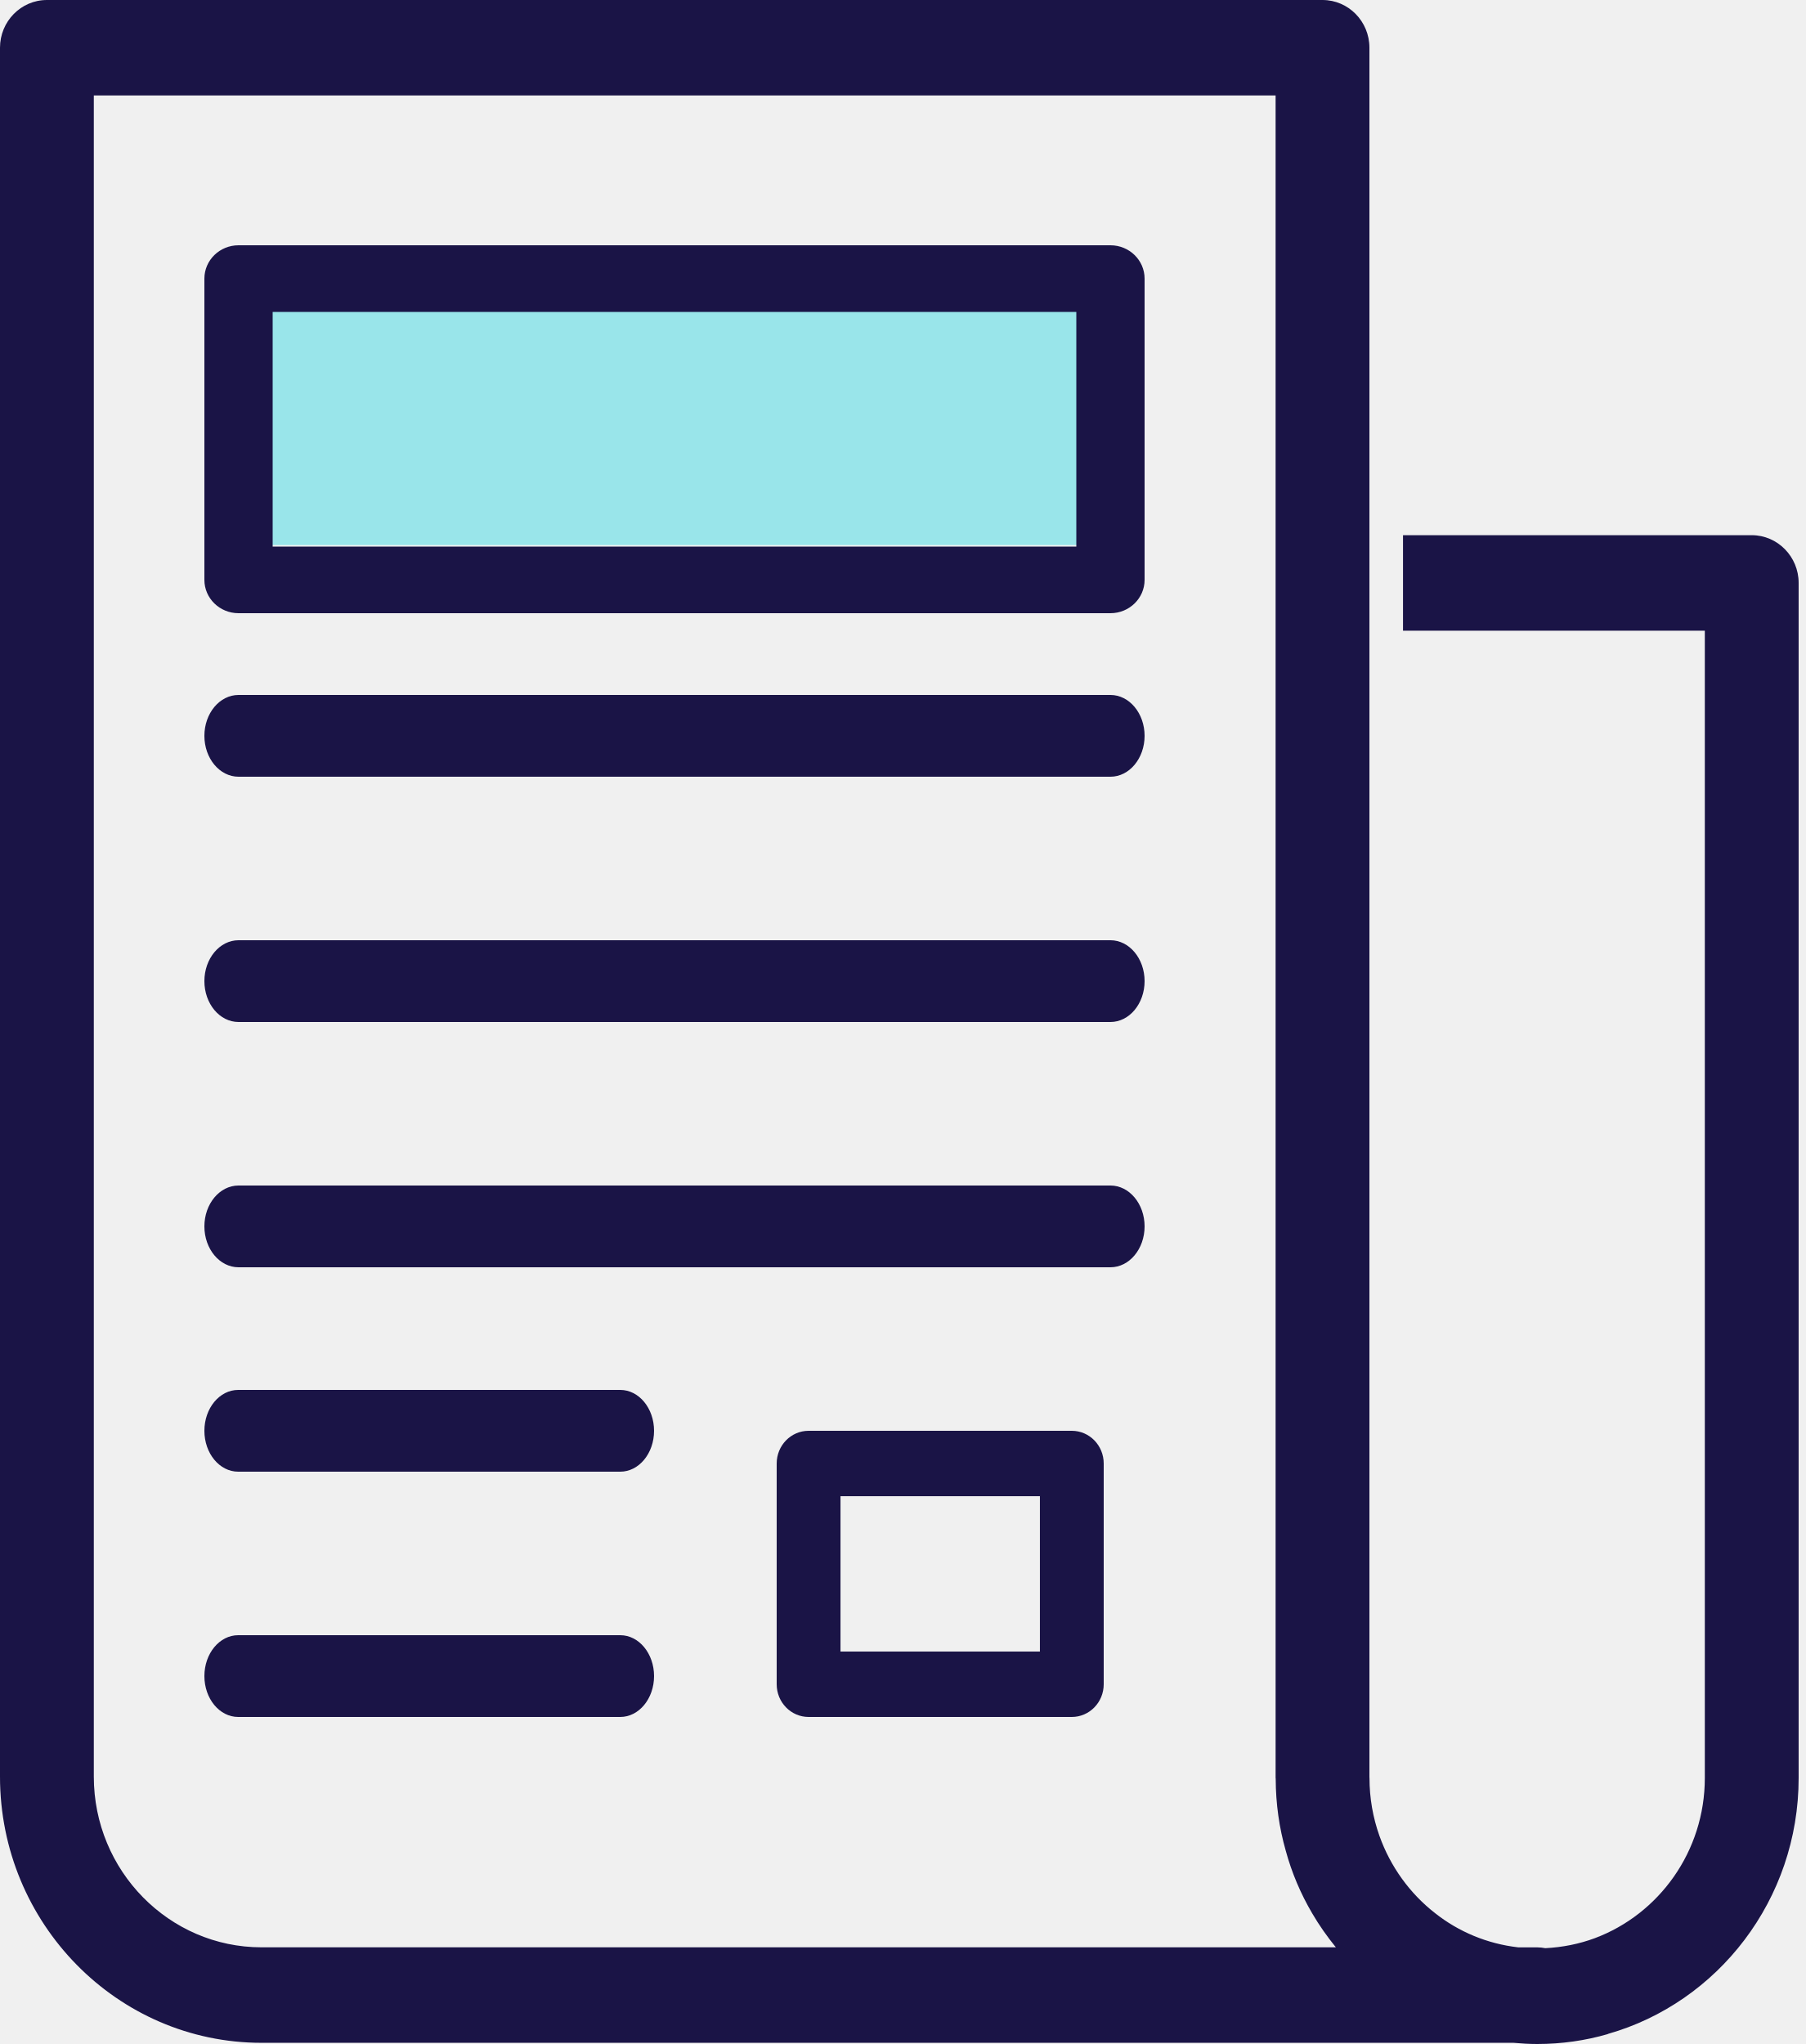
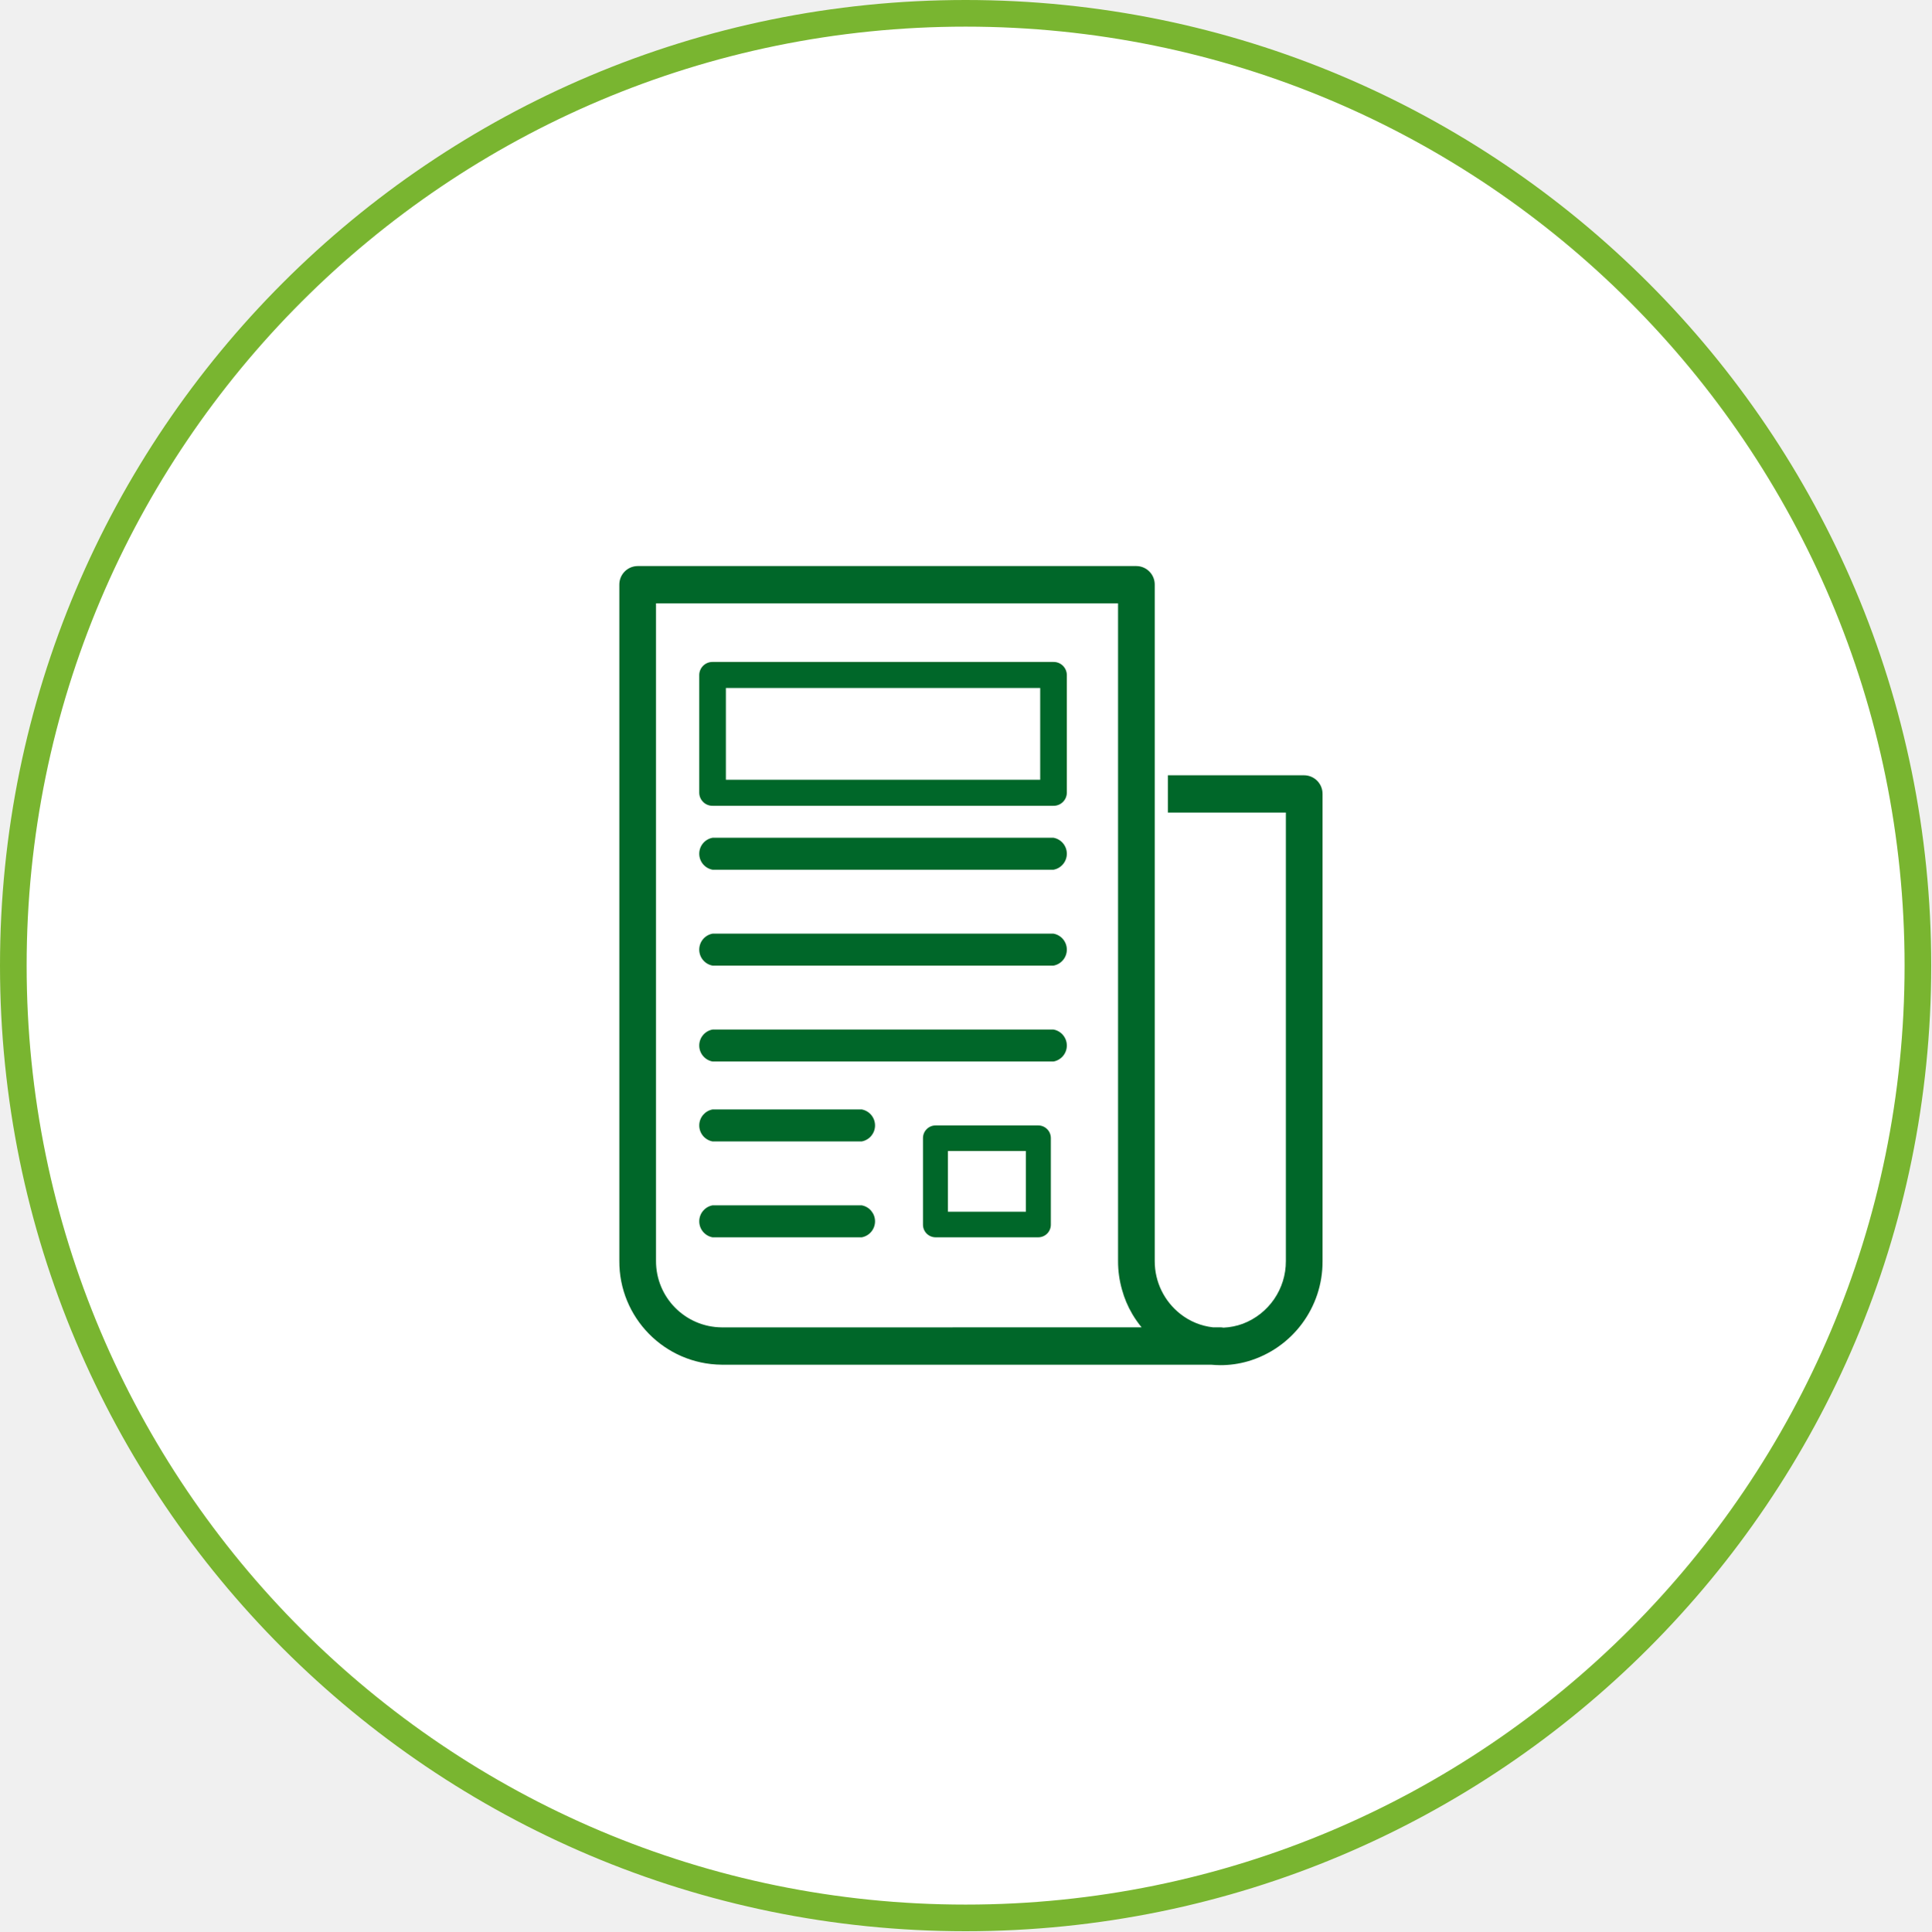
- <svg xmlns="http://www.w3.org/2000/svg" xmlns:xlink="http://www.w3.org/1999/xlink" width="53px" height="60px" viewBox="0 0 53 60" version="1.1">
-   <defs>
-     <polygon id="path-1" points="0.31 0.135 10.951 0.135 10.951 13.942 0.31 13.942" />
-   </defs>
-   <g id="DSK-Siniestros" stroke="none" stroke-width="1" fill="none" fill-rule="evenodd">
-     <g id="9.2-Claims-Third-cases-modal" transform="translate(-657, -1038)">
-       <g id="Group-14" transform="translate(386, 943)">
-         <g id="Group-34" transform="translate(271, 95)">
-           <g id="noun_Document_2560041">
-             <g id="Group-30">
-               <rect id="Rectangle" fill="#99E5EA" x="7.2" y="8.4" width="24.882" height="7.6" />
-               <g id="noun_Document_2560041" fill="#1A1446">
-                 <path d="M51.423,15.71 L41.186,15.71 L41.186,18.513 L50.046,18.513 L50.046,52.19 C50.046,54.348 48.7,56.189 46.816,56.894 C46.36,57.063 45.87,57.162 45.363,57.187 C45.285,57.173 45.205,57.163 45.123,57.163 L44.569,57.163 C43.658,57.059 42.818,56.705 42.13,56.161 C41.39,55.585 40.816,54.796 40.493,53.887 C40.304,53.355 40.202,52.786 40.202,52.19 C40.202,52.184 40.2,52.18 40.2,52.174 L40.2,1.401 C40.2,0.627 39.584,0 38.823,0 L1.377,0 C0.617,0 0,0.627 0,1.401 L0,52.153 C0,56.461 3.444,59.965 7.677,59.965 L44.431,59.965 C44.66,59.986 44.89,60 45.124,60 C45.844,60 46.54,59.9 47.201,59.708 C47.201,59.708 47.197,59.708 47.201,59.704 C50.428,58.787 52.8,55.764 52.8,52.189 L52.8,17.111 C52.8,16.339 52.182,15.71 51.423,15.71 Z M7.677,57.162 C4.962,57.162 2.754,54.915 2.754,52.153 L2.754,2.802 L37.446,2.802 L37.446,52.19 C37.446,52.199 37.449,52.206 37.449,52.215 C37.451,52.946 37.552,53.655 37.743,54.323 C37.92,54.976 38.184,55.592 38.518,56.161 C38.724,56.514 38.959,56.847 39.215,57.162 L7.677,57.162 Z" id="Shape" fill-rule="nonzero" />
-                 <path d="M32.598,7.2 L7.002,7.2 C6.449,7.2 6,7.638 6,8.178 L6,17.022 C6,17.562 6.449,18 7.002,18 L32.598,18 C33.151,18 33.6,17.562 33.6,17.022 L33.6,8.178 C33.6,7.638 33.151,7.2 32.598,7.2 Z M31.596,16.044 L8.004,16.044 L8.004,9.156 L31.596,9.156 L31.596,16.044 Z" id="Shape" fill-rule="nonzero" />
-                 <path d="M32.598,20.4 L7.002,20.4 C6.449,20.4 6,20.937 6,21.6 C6,22.263 6.449,22.8 7.002,22.8 L32.598,22.8 C33.151,22.8 33.6,22.263 33.6,21.6 C33.6,20.937 33.151,20.4 32.598,20.4 Z" id="Path" />
-                 <path d="M32.598,27.6 L7.002,27.6 C6.449,27.6 6,28.137 6,28.8 C6,29.463 6.449,30 7.002,30 L32.598,30 C33.151,30 33.6,29.463 33.6,28.8 C33.6,28.137 33.151,27.6 32.598,27.6 Z" id="Path" />
-                 <path d="M32.598,34.8 L7.002,34.8 C6.449,34.8 6,35.337 6,36 C6,36.663 6.449,37.2 7.002,37.2 L32.598,37.2 C33.151,37.2 33.6,36.663 33.6,36 C33.6,35.337 33.151,34.8 32.598,34.8 Z" id="Path" />
-                 <path d="M18.208,40.8 L6.992,40.8 C6.444,40.8 6,41.337 6,42 C6,42.663 6.444,43.2 6.992,43.2 L18.208,43.2 C18.756,43.2 19.2,42.663 19.2,42 C19.2,41.337 18.756,40.8 18.208,40.8 Z" id="Path" />
-                 <path d="M18.208,48 L6.992,48 C6.444,48 6,48.537 6,49.2 C6,49.863 6.444,50.4 6.992,50.4 L18.208,50.4 C18.756,50.4 19.2,49.863 19.2,49.2 C19.2,48.537 18.756,48 18.208,48 Z" id="Path" />
-                 <path d="M31.463,42 L23.737,42 C23.219,42 22.8,42.43 22.8,42.96 L22.8,49.44 C22.8,49.97 23.219,50.4 23.737,50.4 L31.463,50.4 C31.981,50.4 32.4,49.97 32.4,49.44 L32.4,42.96 C32.4,42.43 31.981,42 31.463,42 Z M30.527,48.48 L24.673,48.48 L24.673,43.92 L30.527,43.92 L30.527,48.48 Z" id="Shape" fill-rule="nonzero" />
-               </g>
-             </g>
-           </g>
-           <g id="Group-33" transform="translate(10.8, 36)">
-             <g id="Group-252" transform="translate(0, 0.931768)">
-               <g id="Group-251">
-                 <mask id="mask-2" fill="white">
-                   <use xlink:href="#path-1" />
-                 </mask>
-                 <g id="Clip-250" />
+ <svg xmlns="http://www.w3.org/2000/svg" viewBox="0 0 145 145">
+   <g id="Grupo_29807" data-name="Grupo 29807" transform="translate(15361.5 -343.5)">
+     <circle id="Oval_2" data-name="Oval 2" cx="71.5" cy="71.5" r="71.5" transform="translate(-15360.5 344.5)" fill="#fff" stroke="#79b530" stroke-width="2" />
+     <g id="DSK-Siniestros" transform="translate(-15315 386)">
+       <g id="_9.2-Claims-Third-cases-modal" data-name="9.2-Claims-Third-cases-modal" transform="translate(-657 -1038)">
+         <g id="Group-14" transform="translate(386 943)">
+           <g id="Group-34" transform="translate(271 95)">
+             <g id="noun_Document_2560041">
+               <g id="Group-30">
+                 <g id="noun_Document_2560041-2" data-name="noun_Document_2560041">
+                   <path id="Shape" d="M51.423,15.71H41.186v2.8h8.86V52.19a5.012,5.012,0,0,1-3.23,4.7,4.836,4.836,0,0,1-1.453.293,1.349,1.349,0,0,0-.24-.024h-.554a4.811,4.811,0,0,1-2.439-1A5.033,5.033,0,0,1,40.2,52.19c0-.005,0-.01,0-.015V1.4A1.389,1.389,0,0,0,38.823,0H1.377A1.389,1.389,0,0,0,0,1.4V52.153a7.754,7.754,0,0,0,7.677,7.812H44.431c.229.021.459.035.692.035a7.425,7.425,0,0,0,2.077-.292s0,0,0,0a7.792,7.792,0,0,0,5.6-7.514V17.111A1.391,1.391,0,0,0,51.423,15.71ZM7.677,57.162a4.972,4.972,0,0,1-4.923-5.009V2.8H37.446V52.19c0,.008,0,.016,0,.024a7.763,7.763,0,0,0,.294,2.109,7.493,7.493,0,0,0,.775,1.838,7.865,7.865,0,0,0,.7,1Z" fill="#006729" />
+                   <path id="Shape-2" data-name="Shape" d="M32.6,7.2H7a.99.99,0,0,0-1,.978v8.844A.99.99,0,0,0,7,18H32.6a.99.99,0,0,0,1-.978V8.178A.99.99,0,0,0,32.6,7.2Zm-1,8.844H8V9.156H31.6Z" fill="#006729" />
+                   <path id="Path" d="M32.6,20.4H7a1.22,1.22,0,0,0,0,2.4H32.6a1.22,1.22,0,0,0,0-2.4Z" fill="#006729" fill-rule="evenodd" />
+                   <path id="Path-2" data-name="Path" d="M32.6,27.6H7A1.22,1.22,0,0,0,7,30H32.6a1.22,1.22,0,0,0,0-2.4Z" fill="#006729" fill-rule="evenodd" />
+                   <path id="Path-3" data-name="Path" d="M32.6,34.8H7a1.22,1.22,0,0,0,0,2.4H32.6a1.22,1.22,0,0,0,0-2.4Z" fill="#006729" fill-rule="evenodd" />
+                   <path id="Path-4" data-name="Path" d="M18.208,40.8H6.992a1.222,1.222,0,0,0,0,2.4H18.208a1.222,1.222,0,0,0,0-2.4Z" fill="#006729" fill-rule="evenodd" />
+                   <path id="Path-5" data-name="Path" d="M18.208,48H6.992a1.222,1.222,0,0,0,0,2.4H18.208a1.222,1.222,0,0,0,0-2.4Z" fill="#006729" fill-rule="evenodd" />
+                   <path id="Shape-3" data-name="Shape" d="M31.463,42H23.736a.948.948,0,0,0-.937.96v6.48a.948.948,0,0,0,.937.96h7.727a.948.948,0,0,0,.937-.96V42.96A.948.948,0,0,0,31.463,42Zm-.937,6.48H24.673V43.92h5.854Z" fill="#006729" />
+                 </g>
              </g>
            </g>
          </g>
        </g>
      </g>
    </g>
  </g>
</svg>
